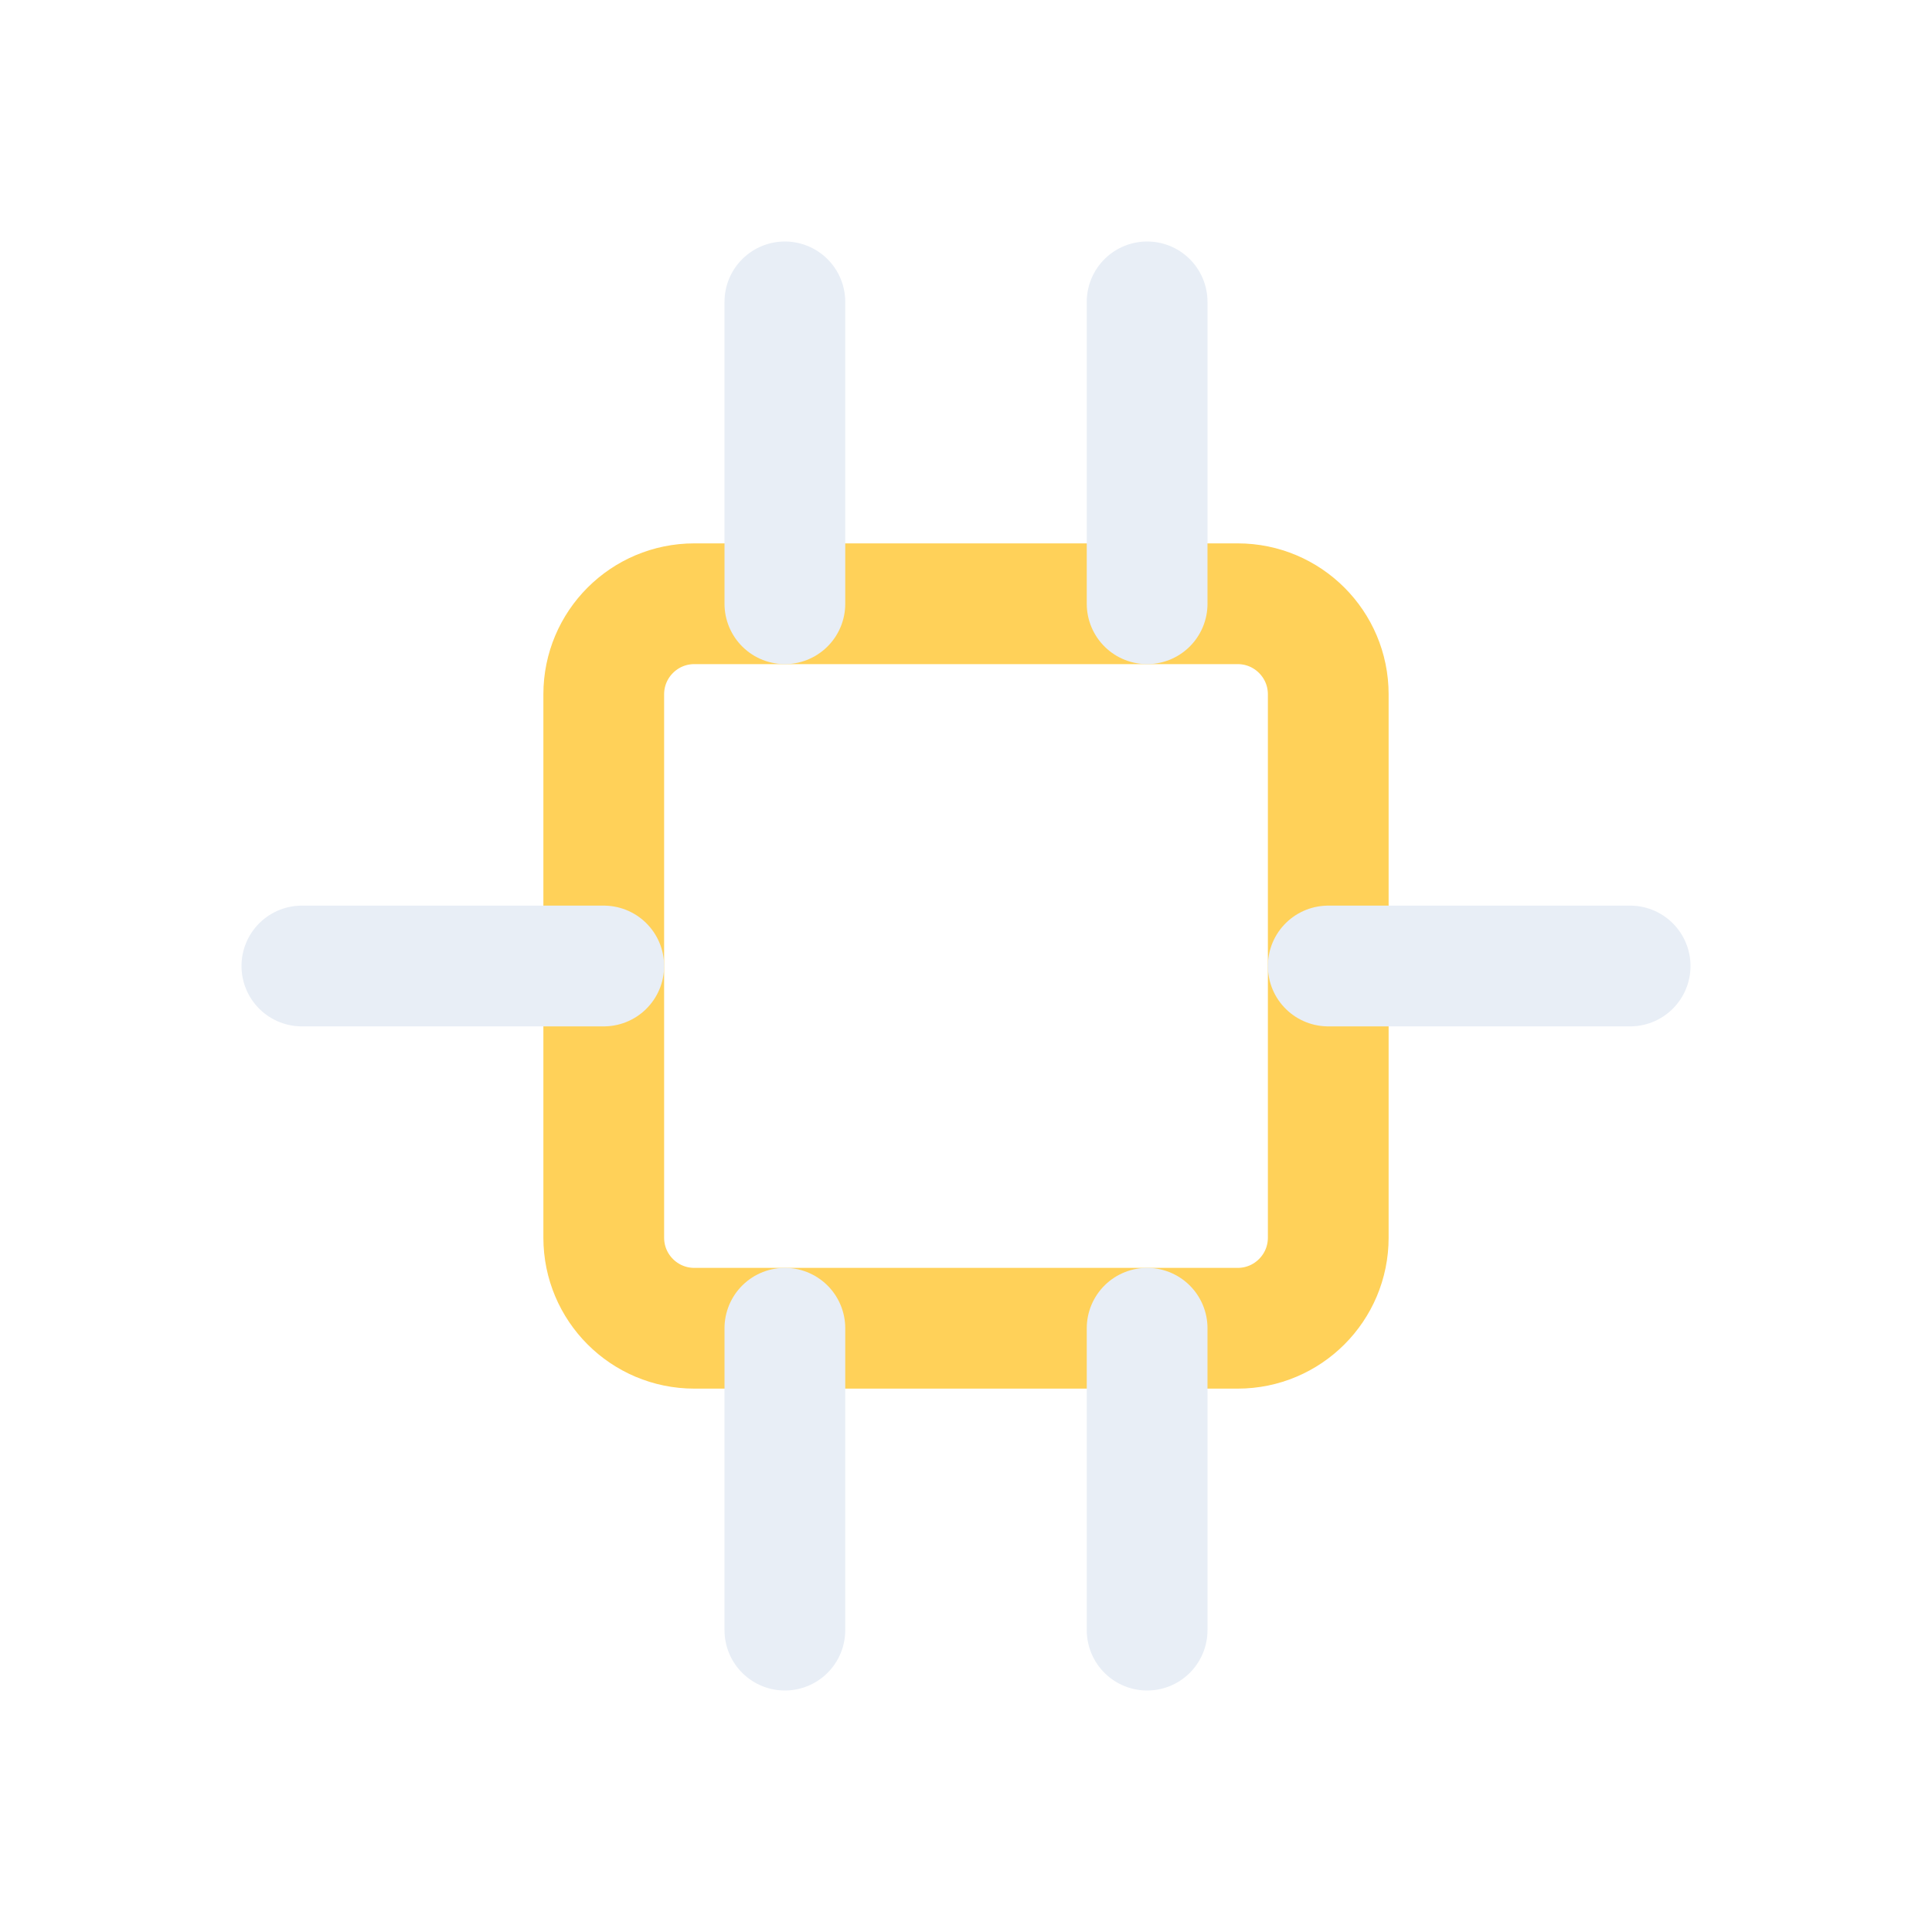
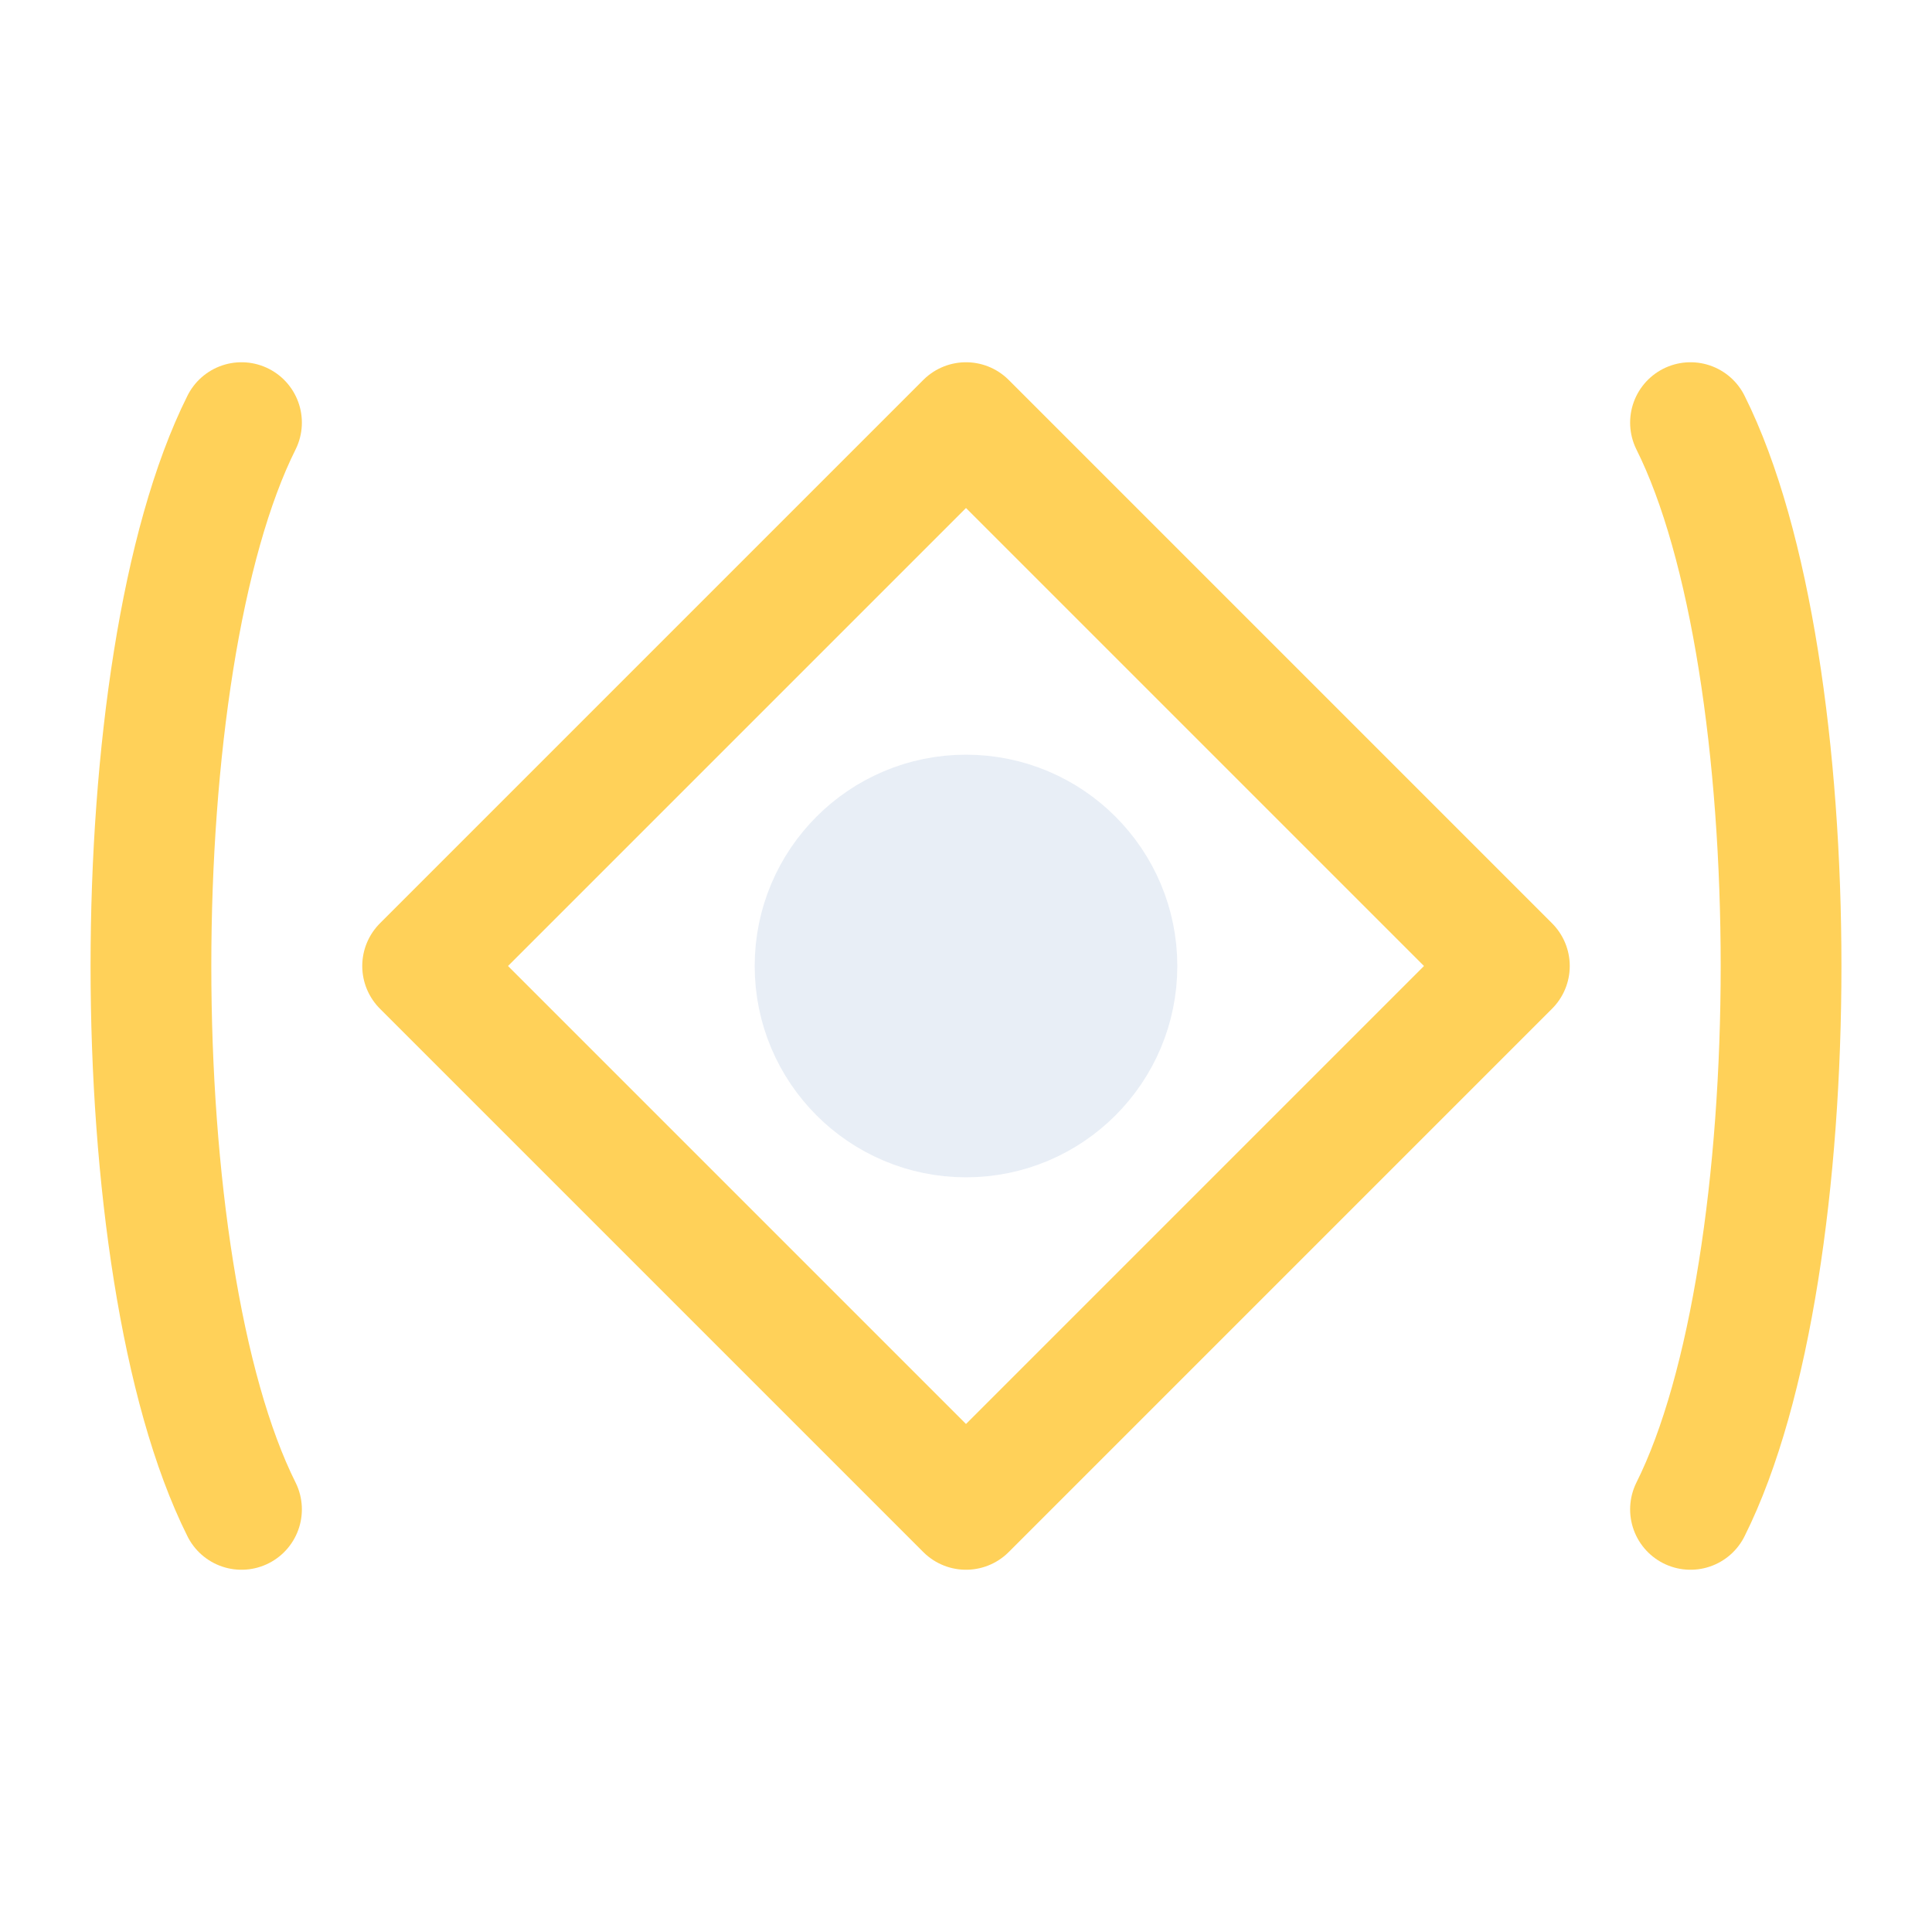
<svg xmlns="http://www.w3.org/2000/svg" width="64" height="64" viewBox="0 0 64 64">
  <g fill="none" stroke="#ffd159" stroke-width="4" stroke-linecap="round" stroke-linejoin="round">
-     <rect x="20" y="20" width="24" height="24" rx="3" />
-     <path d="M26 20 V10 M38 20 V10 M26 44 V54 M38 44 V54 M20 32 H10 M44 32 H54" stroke="#e8eef6" />
+     <path d="M32 14 L50 32 L32 50 L14 32 Z" />
+     <circle cx="32" cy="32" r="5" fill="#e8eef6" stroke="#e8eef6" />
+     <path d="M8 14 C4 22 4 42 8 50 M56 14 C60 22 60 42 56 50" />
  </g>
</svg>
